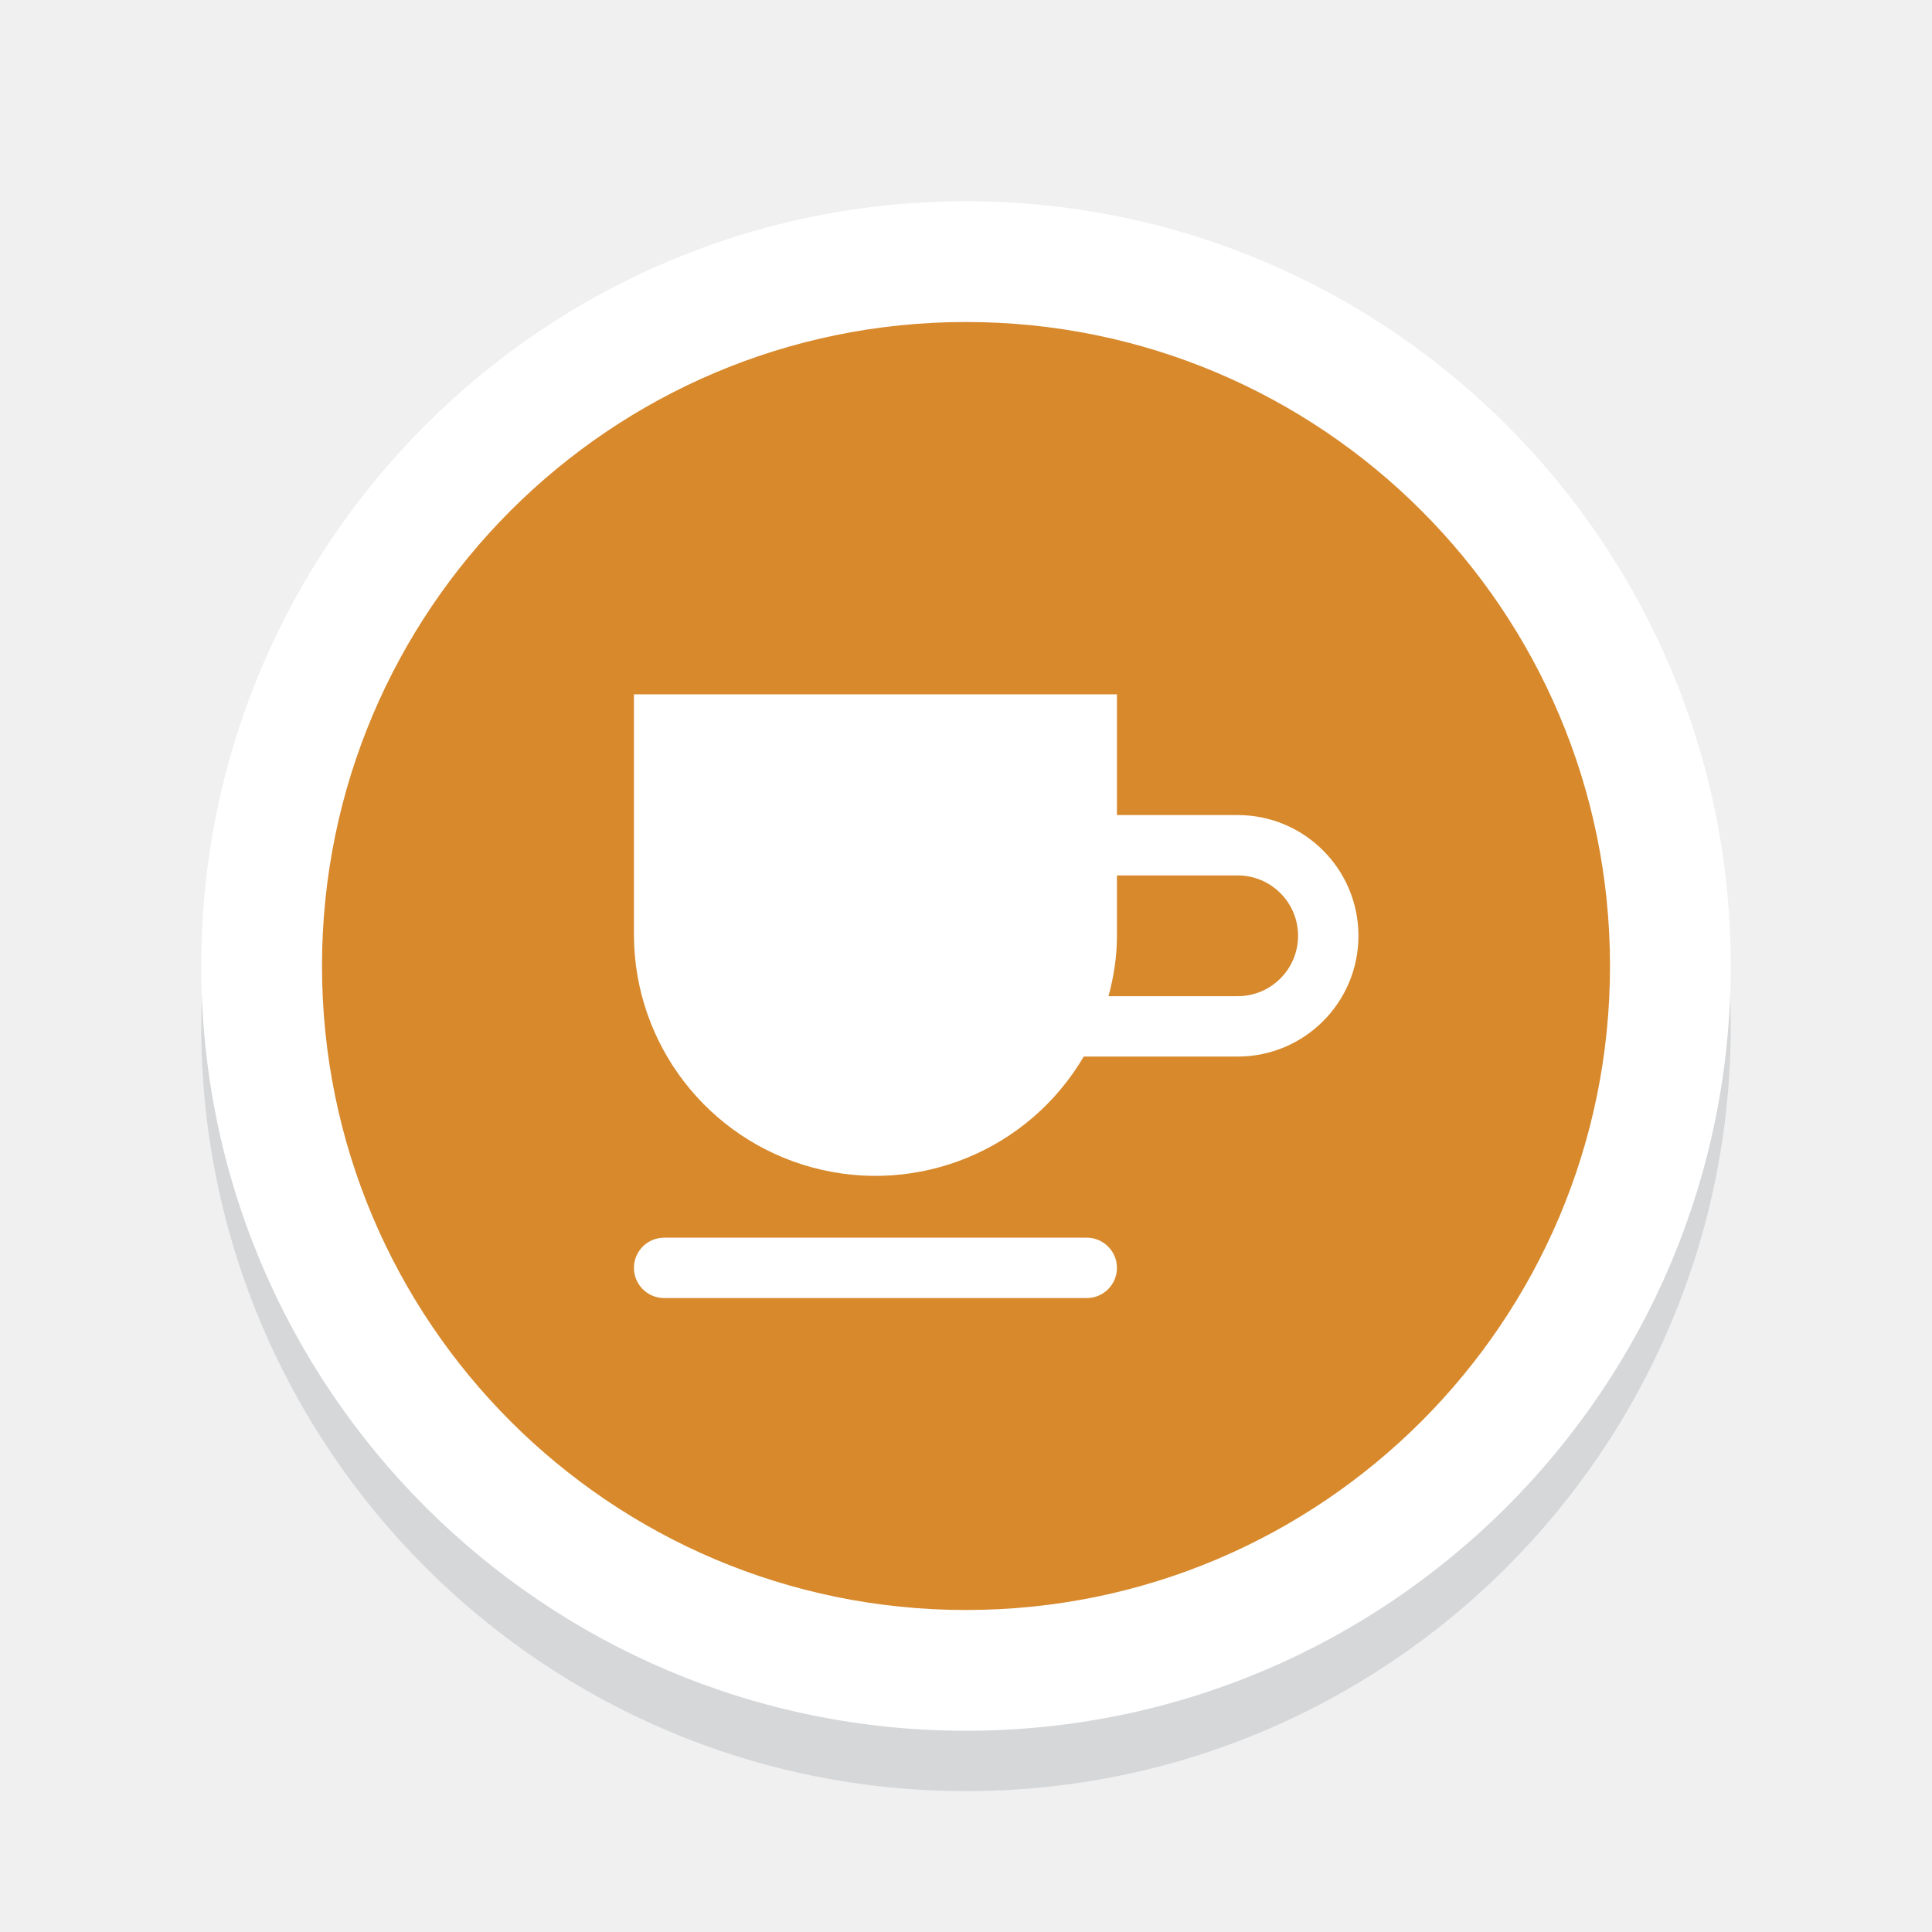
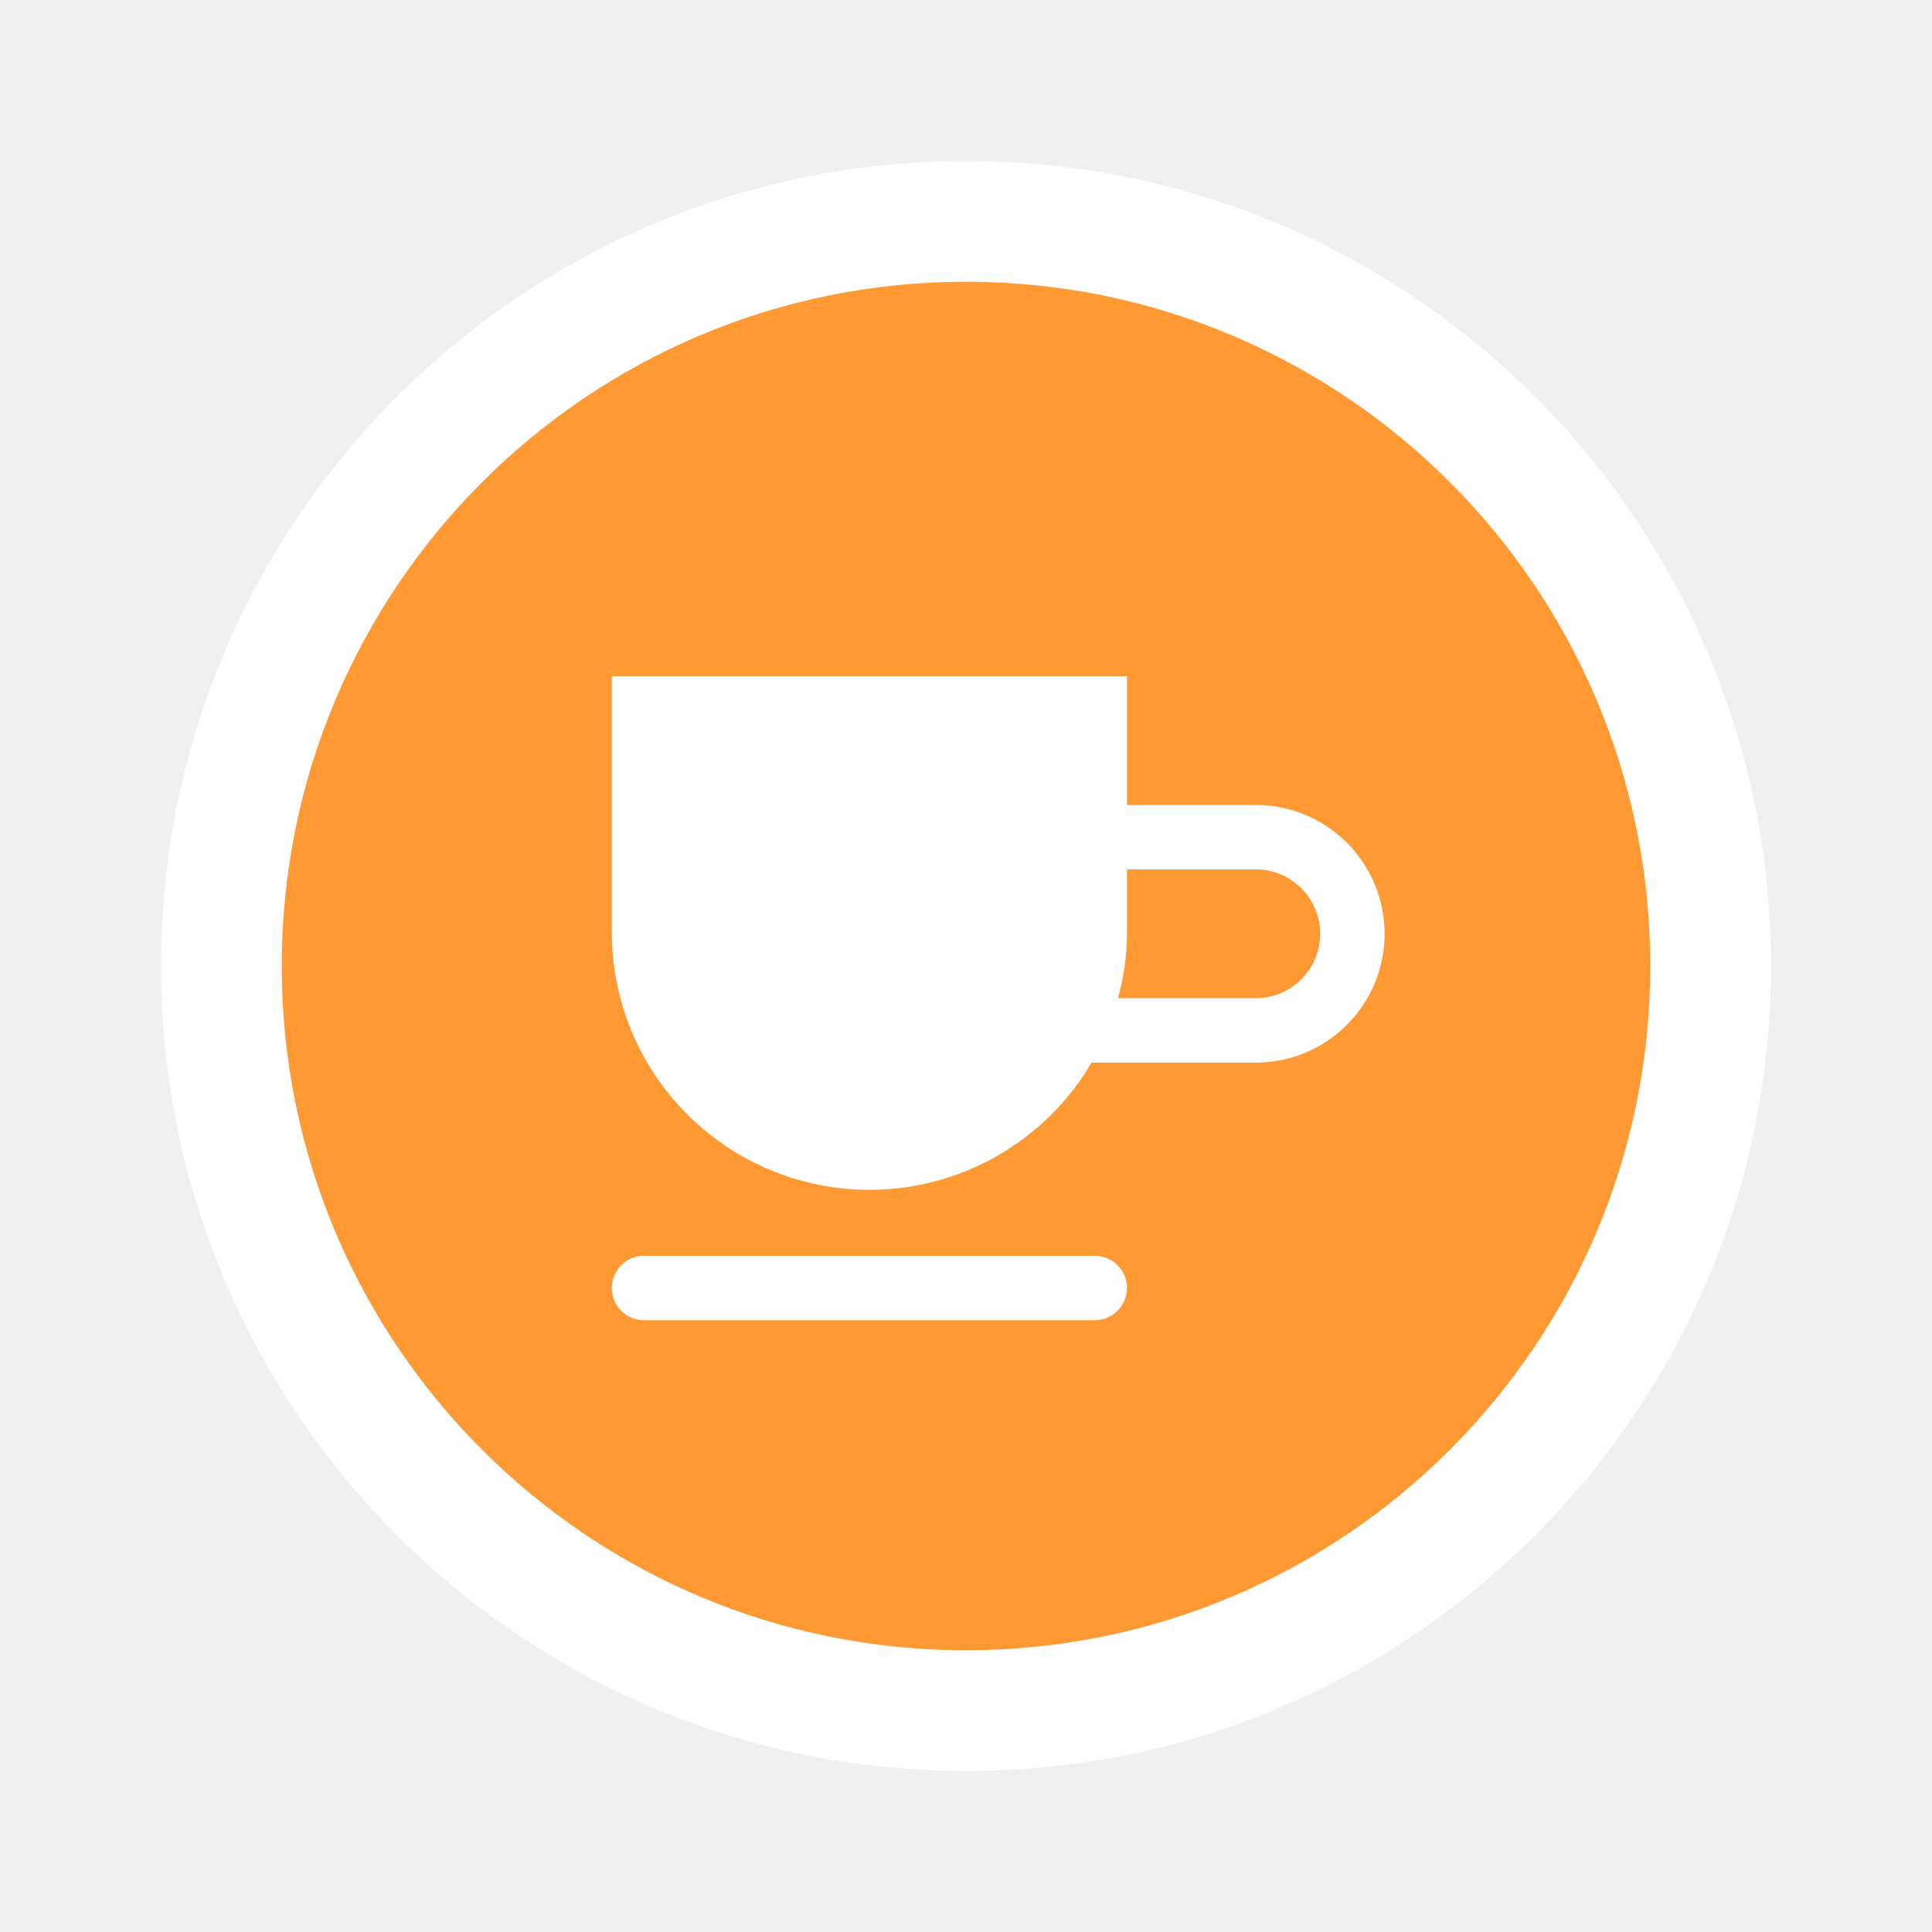
<svg xmlns="http://www.w3.org/2000/svg" width="24" height="24" viewBox="0 0 24 24">
-   <circle cx="12" cy="12.75" r="9.5" fill="#44515E" opacity=".16" />
-   <circle cx="12" cy="12" r="9.5" fill="#FFFFFF" />
-   <circle cx="12" cy="12" r="8" fill="#D7892C" />
-   <path fill="#FFFFFF" transform="translate(6.375 6.375) scale(.75)" d="M12 5h-2V3H2v4a4 4 0 0 0 7.45 2H12a2 2 0 1 0 0-4Zm0 3H9.86c.09-.33.14-.66.14-1V6h2a1 1 0 1 1 0 2Zm-2 4.5a.5.5 0 0 1-.5.5h-7a.5.5 0 0 1 0-1h7a.5.5 0 0 1 .5.5Z" />
+   <circle cx="12" cy="12" r="10" fill="#FFFFFF" />
+   <circle cx="12" cy="12" r="8.5" fill="#FF9933" />
+   <path fill="#FFFFFF" transform="translate(6 6) scale(.8)" d="M12 5h-2V3H2v4a4 4 0 0 0 7.45 2H12a2 2 0 1 0 0-4Zm0 3H9.86c.09-.33.14-.66.14-1V6h2a1 1 0 1 1 0 2Zm-2 4.5a.5.5 0 0 1-.5.5h-7a.5.5 0 0 1 0-1h7a.5.5 0 0 1 .5.5Z" />
</svg>
